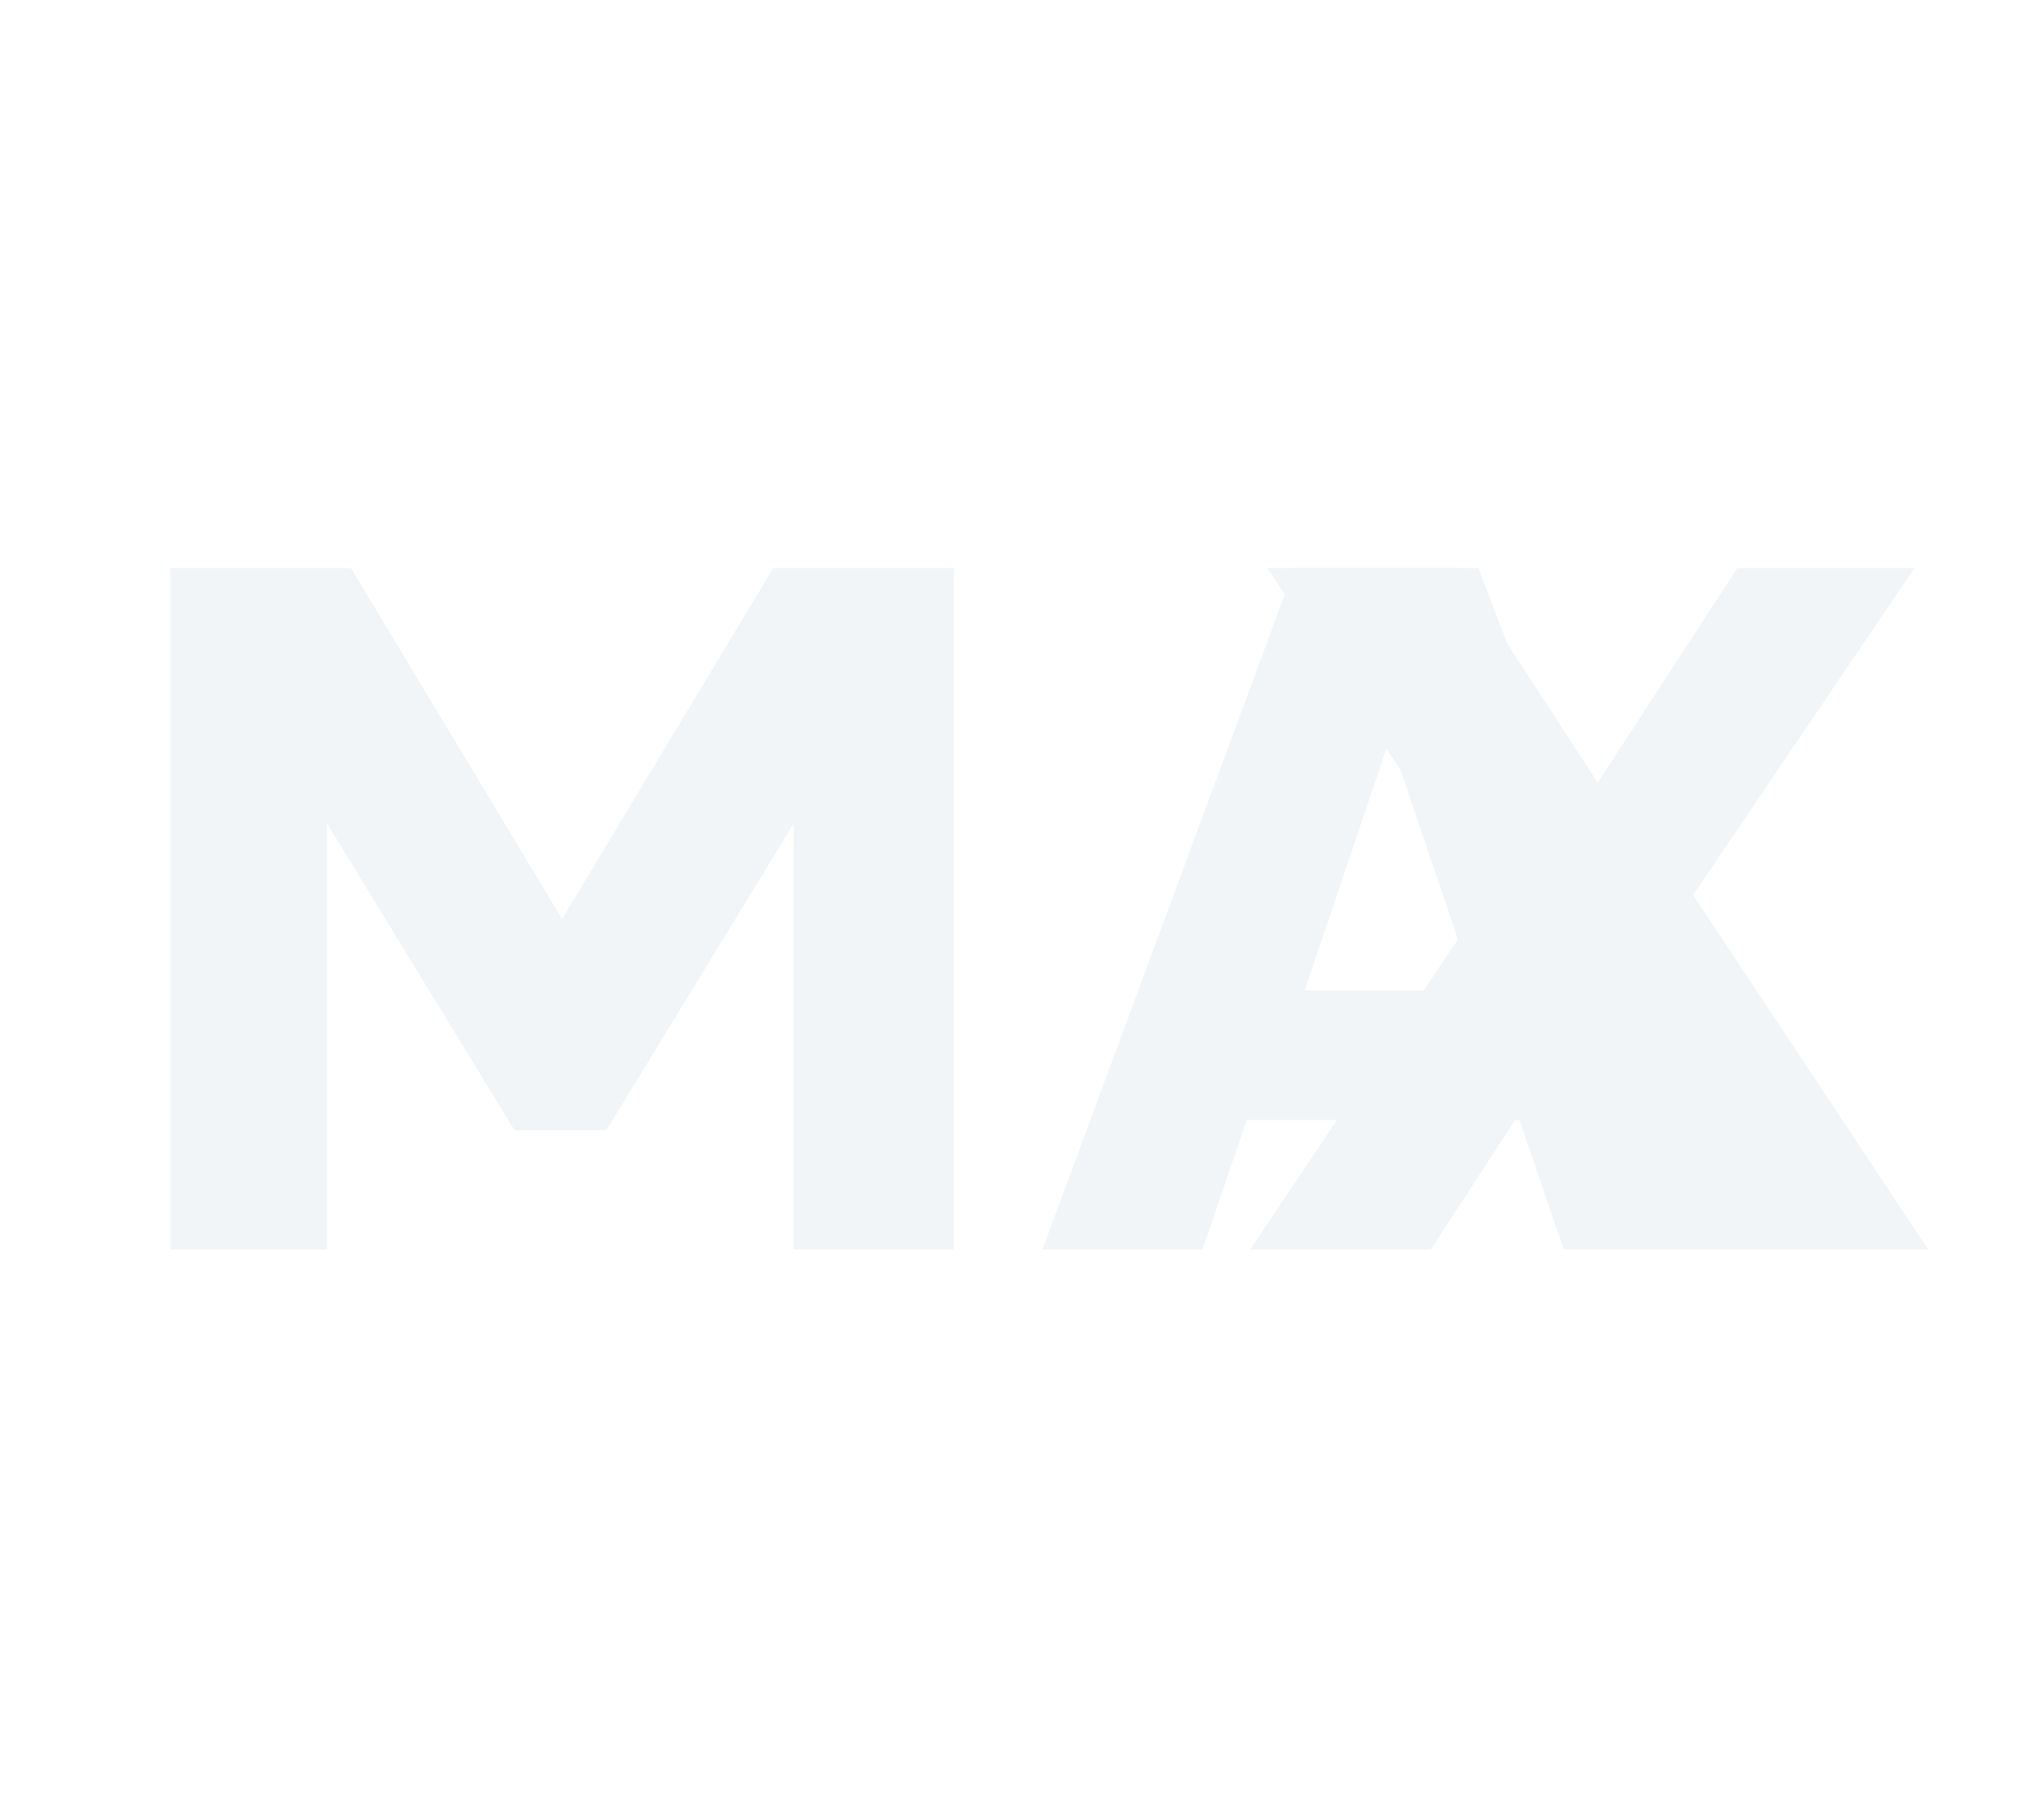
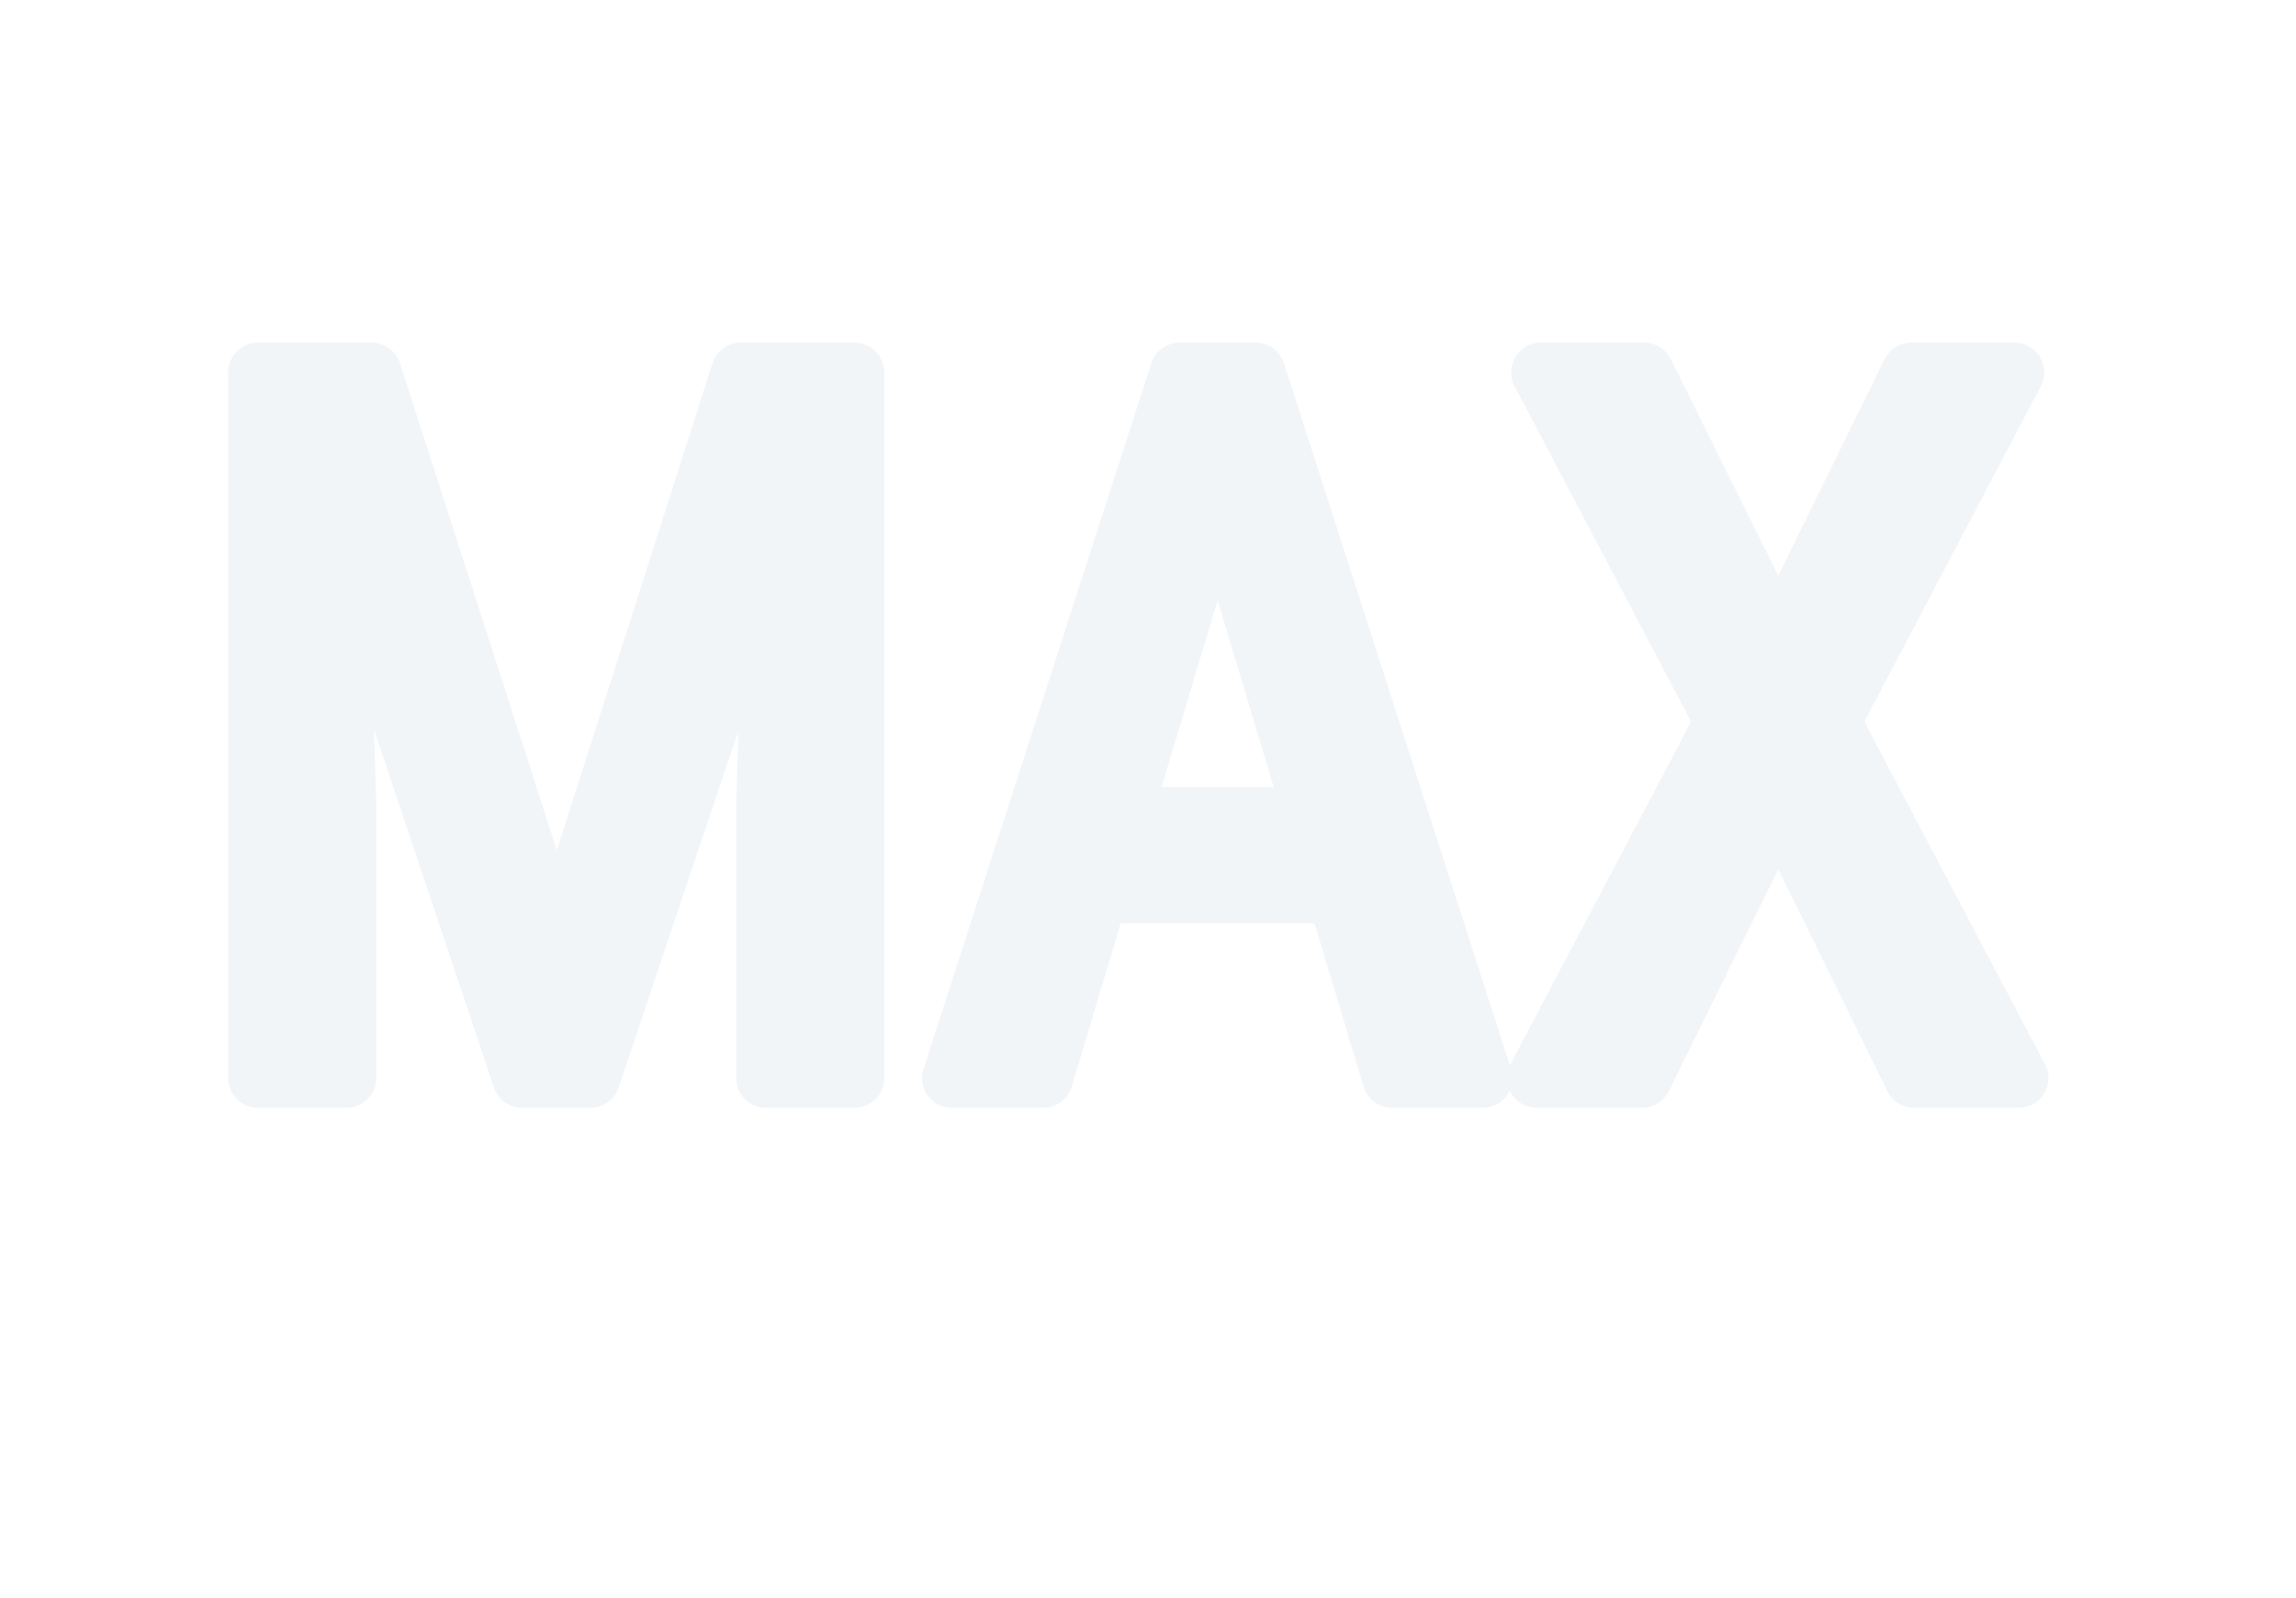
- <svg xmlns="http://www.w3.org/2000/svg" width="18" height="16" viewBox="0 0 18 16" role="img" aria-label="MAX">
-   <g transform="translate(0.00 3.20) scale(0.3)">
-     <path d="M5 26V6h5.3l6.2 10.3L22.7 6H28v20h-4.7V13.5l-5.5 9h-2.7l-5.5-9V26z" fill="#F2F5F8" />
-     <path d="M30.6 26L38 6h5.4L51 26h-5.1l-1.3-3.8h-8l-1.3 3.8zm7.7-7.6h5l-2.5-7.4z" fill="#F2F5F8" />
-     <path d="M47.2 6h5.6l4.1 6.3L61 6h5.2l-6.5 9.6 6.9 10.4h-5.6l-4.5-6.9-4.5 6.9h-5.3l6.9-10.3z" fill="#F2F5F8" transform="translate(-10)" />
+ <svg xmlns="http://www.w3.org/2000/svg" width="23" height="16" viewBox="0 0 23 16" role="img" aria-label="MAX">
+   <g transform="translate(0.00 2.40) scale(0.7)">
+     <path d="M7.47 12L4.09 1.90L5.32 1.90L7.97 10.13L10.60 1.90L11.84 1.90L8.45 12L7.47 12ZM3.69 12L3.69 1.90L4.77 1.90L4.96 8.06L4.96 12L3.69 12ZM10.96 8.06L11.15 1.90L12.23 1.90L12.23 12L10.96 12L10.96 8.06ZM17.69 1.90L17.69 2.80L14.93 12L13.62 12L16.88 1.90L17.69 1.90ZM21.22 12L19.92 12L17.16 2.80L17.15 1.90L17.97 1.90L21.22 12ZM15.05 8.26L19.92 8.26L19.92 9.36L15.05 9.36L15.05 8.26ZM22.05 1.90L23.53 1.90L25.45 5.77L27.35 1.90L28.83 1.90L26.20 6.90L28.89 12L27.39 12L25.45 8.05L23.50 12L21.99 12L24.68 6.90L22.05 1.90Z" fill="#F2F5F8" stroke="#F2F5F8" stroke-width="0.85" stroke-linejoin="round" paint-order="stroke fill" />
  </g>
</svg>
